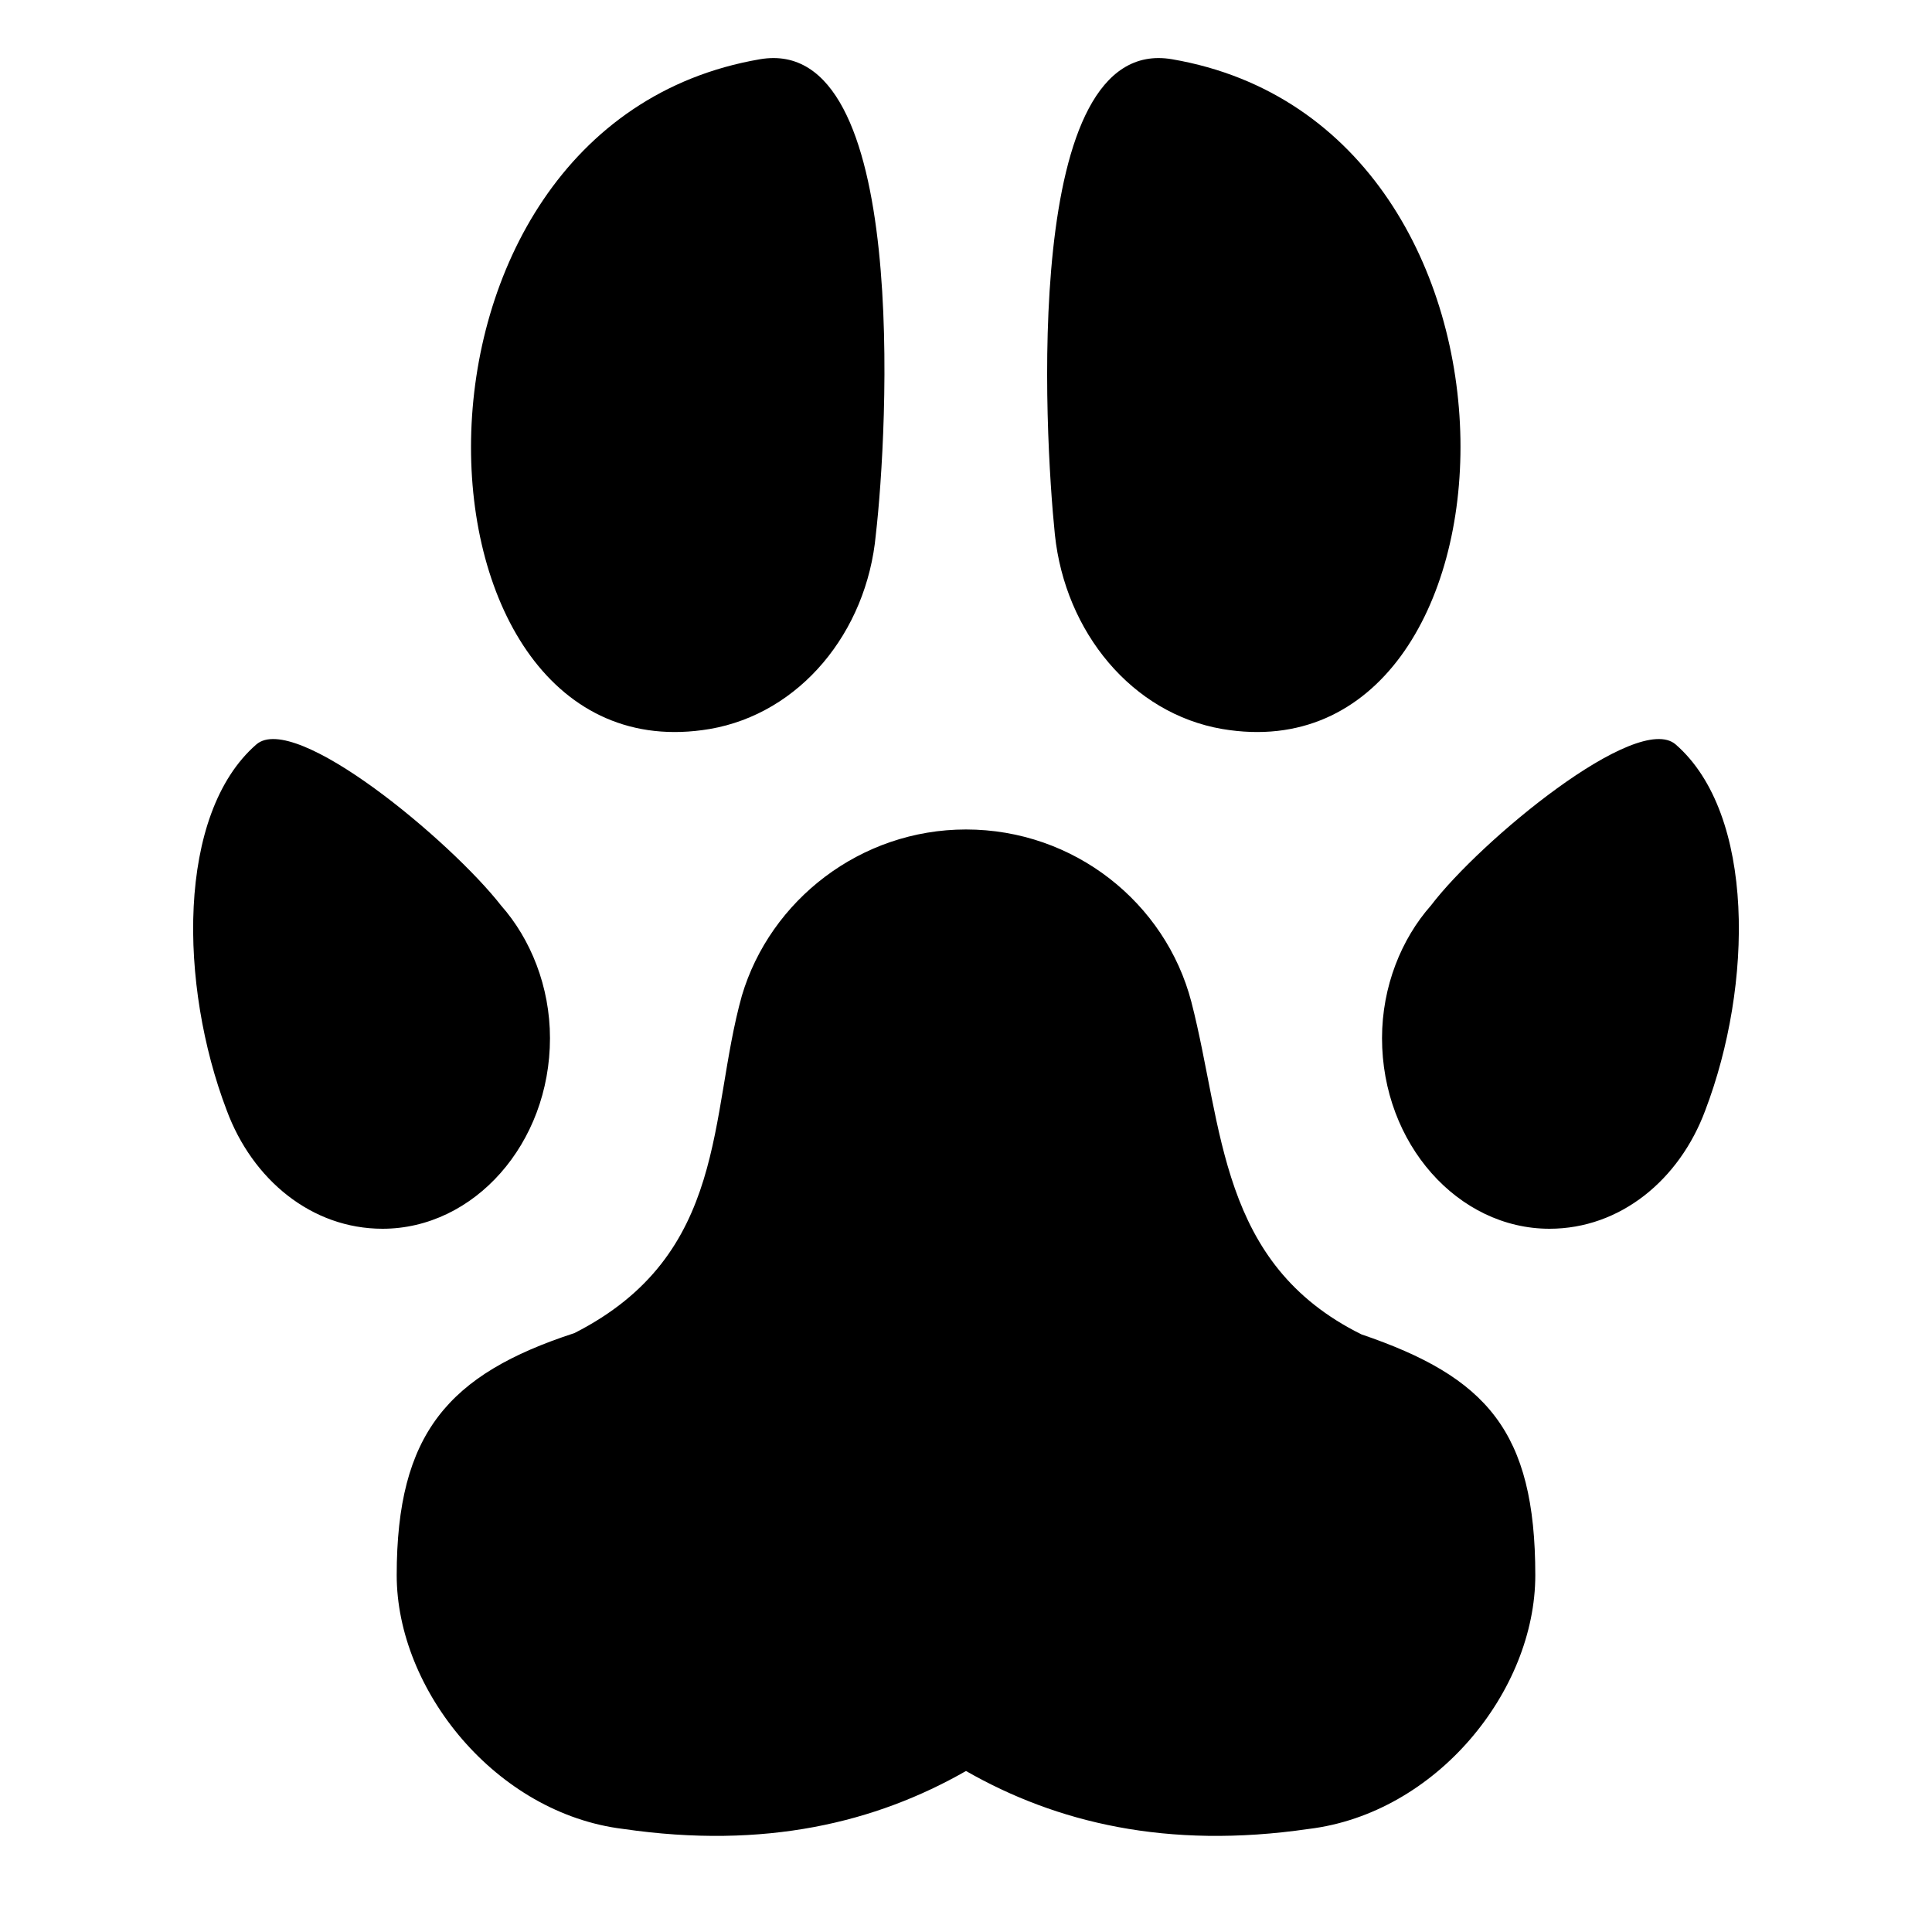
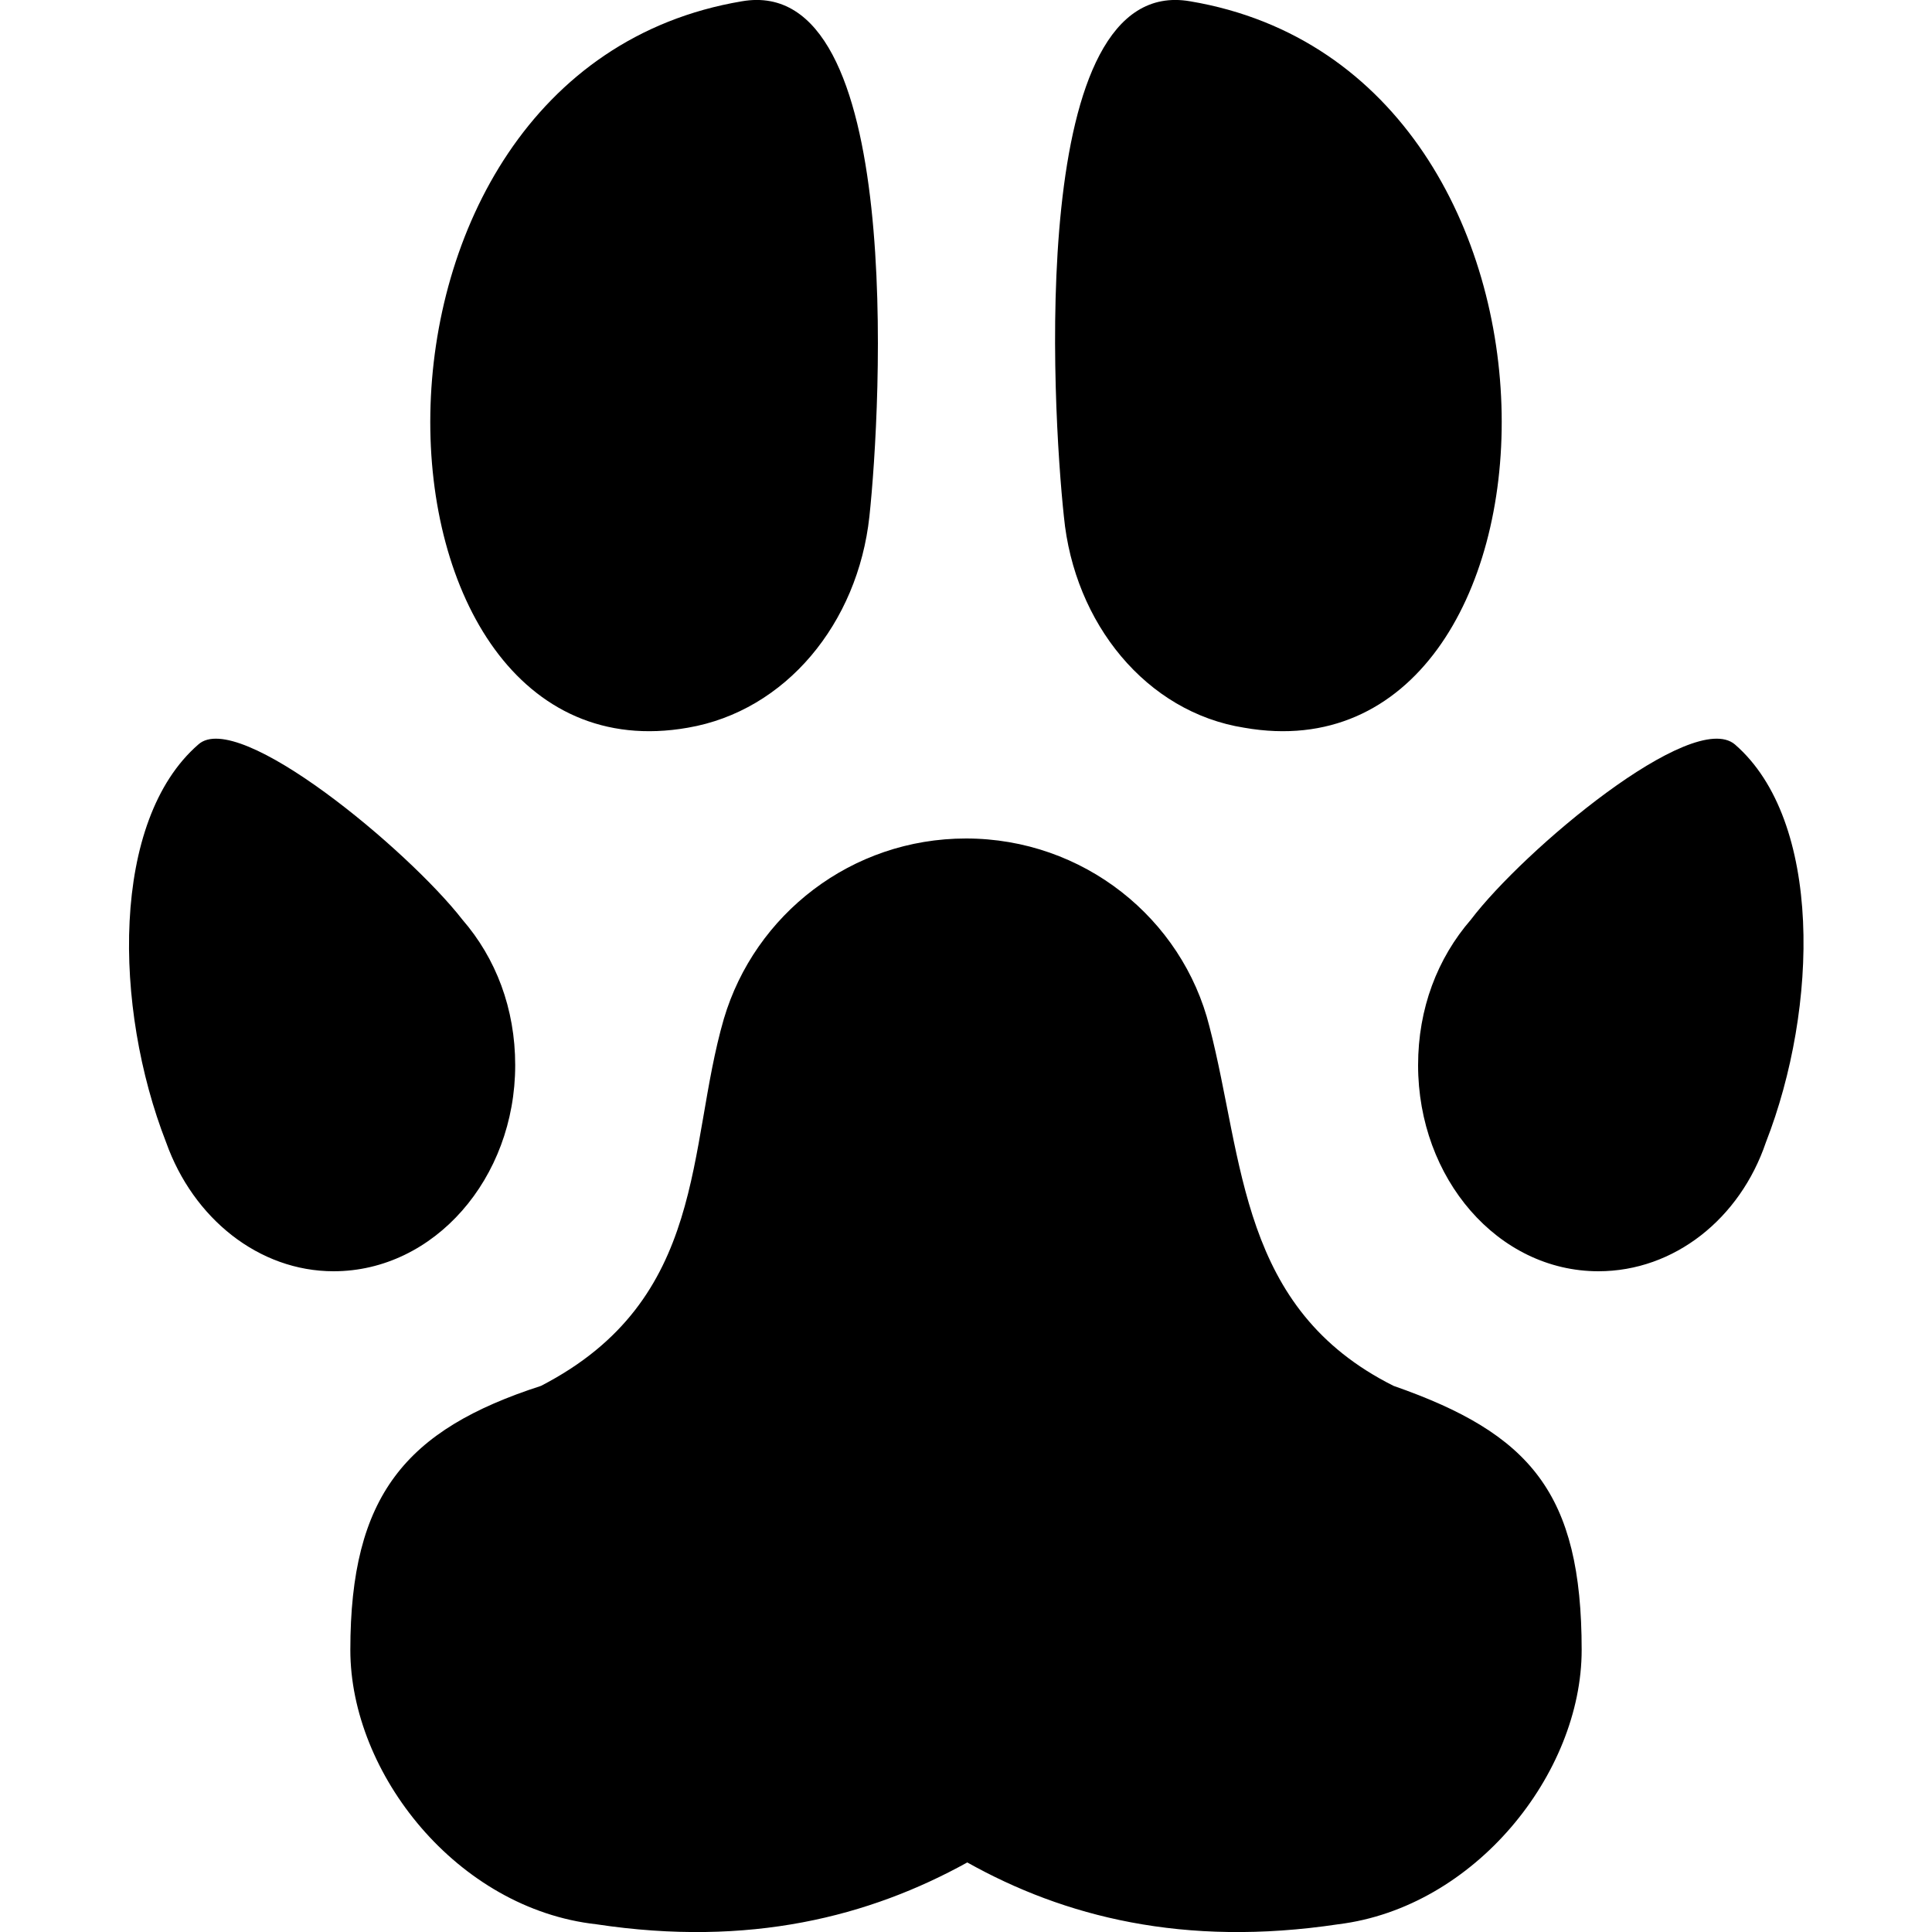
<svg xmlns="http://www.w3.org/2000/svg" viewBox="0 0 15 15">
-   <path d="M7.5 6.44C8.34 6.44 9.05 7.01 9.25 7.78C9.5 8.75 9.46 9.81 10.57 10.36C11.54 10.69 11.92 11.11 11.92 12.23C11.92 13.13 11.15 14.08 10.16 14.2C9.06 14.36 8.2 14.15 7.5 13.75C6.8 14.15 5.94 14.36 4.84 14.2C3.85 14.08 3.08 13.12 3.08 12.23C3.08 11.13 3.48 10.67 4.46 10.35C5.66 9.74 5.5 8.66 5.76 7.73C5.98 6.99 6.68 6.44 7.5 6.44L7.5 6.44ZM13.01 5.78C12.71 5.52 11.49 6.53 11.11 7.03C10.88 7.29 10.73 7.66 10.73 8.06C10.73 8.88 11.32 9.54 12.03 9.54C12.58 9.54 13.04 9.16 13.24 8.62C13.61 7.65 13.63 6.32 13.01 5.78L13.01 5.78ZM1.99 5.78C1.37 6.32 1.39 7.65 1.76 8.62C1.96 9.16 2.42 9.54 2.97 9.54C3.68 9.54 4.27 8.88 4.27 8.06C4.27 7.66 4.12 7.29 3.89 7.03C3.5 6.53 2.29 5.52 1.99 5.78ZM9.1 0.46C12.13 0.98 11.91 6.07 9.49 5.66C8.79 5.54 8.27 4.91 8.19 4.15C8.11 3.37 7.93 0.26 9.1 0.46L9.1 0.46ZM5.9 0.46C7.07 0.26 6.89 3.37 6.8 4.15C6.73 4.91 6.21 5.54 5.51 5.66C3.08 6.07 2.87 0.98 5.9 0.46Z" />
+   <path d="M5.34 5.65C6.1 5.52 6.66 4.84 6.75 4.01C6.84 3.17 7.03 -0.21 5.76 0.01C2.49 0.56 2.72 6.11 5.34 5.65L5.34 5.65ZM9.66 5.65C12.28 6.11 12.51 0.56 9.24 0.01C7.97 -0.21 8.17 3.17 8.26 4.01C8.34 4.84 8.9 5.53 9.66 5.65ZM4 8.27C4 7.83 3.85 7.44 3.59 7.14C3.17 6.6 1.85 5.5 1.54 5.78C0.86 6.37 0.88 7.82 1.29 8.87C1.5 9.46 2.01 9.87 2.59 9.87C3.37 9.87 4 9.15 4 8.27L4 8.27ZM13.47 5.78C13.14 5.5 11.83 6.6 11.42 7.14C11.16 7.44 11.01 7.83 11.01 8.27C11.01 9.15 11.63 9.87 12.41 9.87C13 9.87 13.51 9.46 13.71 8.87C14.12 7.82 14.15 6.37 13.47 5.78ZM10.82 10.76C9.62 10.16 9.66 9.01 9.39 7.97C9.18 7.13 8.41 6.51 7.5 6.51C6.61 6.51 5.86 7.1 5.62 7.91C5.33 8.91 5.5 10.09 4.2 10.76C3.15 11.1 2.72 11.61 2.72 12.81C2.72 13.77 3.55 14.82 4.63 14.94C5.82 15.12 6.75 14.88 7.51 14.46C8.26 14.88 9.19 15.12 10.39 14.94C11.45 14.81 12.28 13.77 12.28 12.81C12.28 11.59 11.88 11.13 10.82 10.76L10.82 10.76Z" />
</svg>
